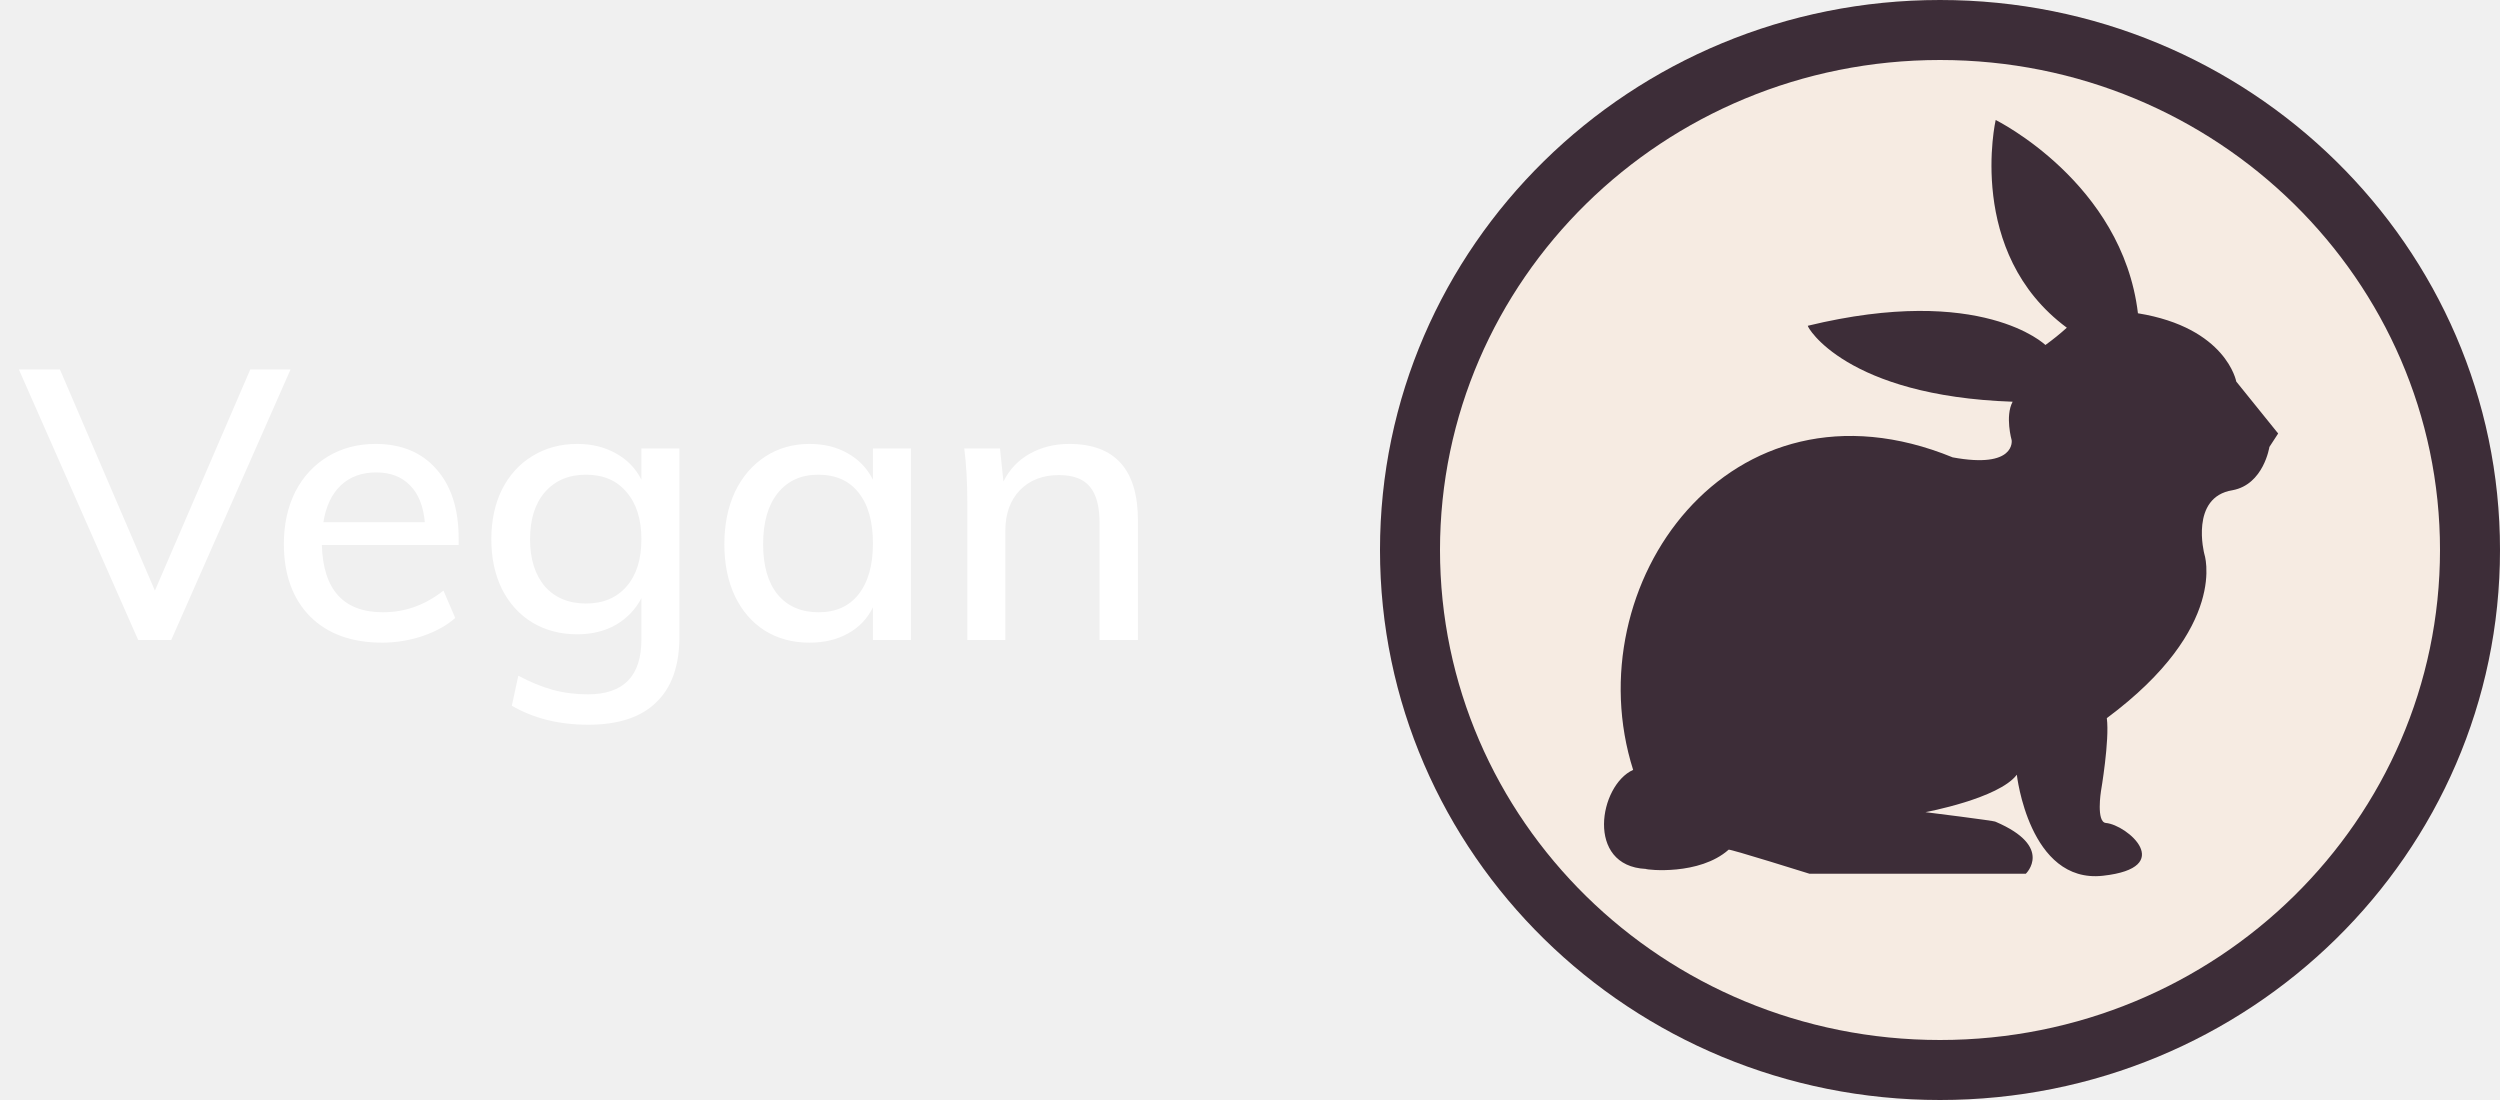
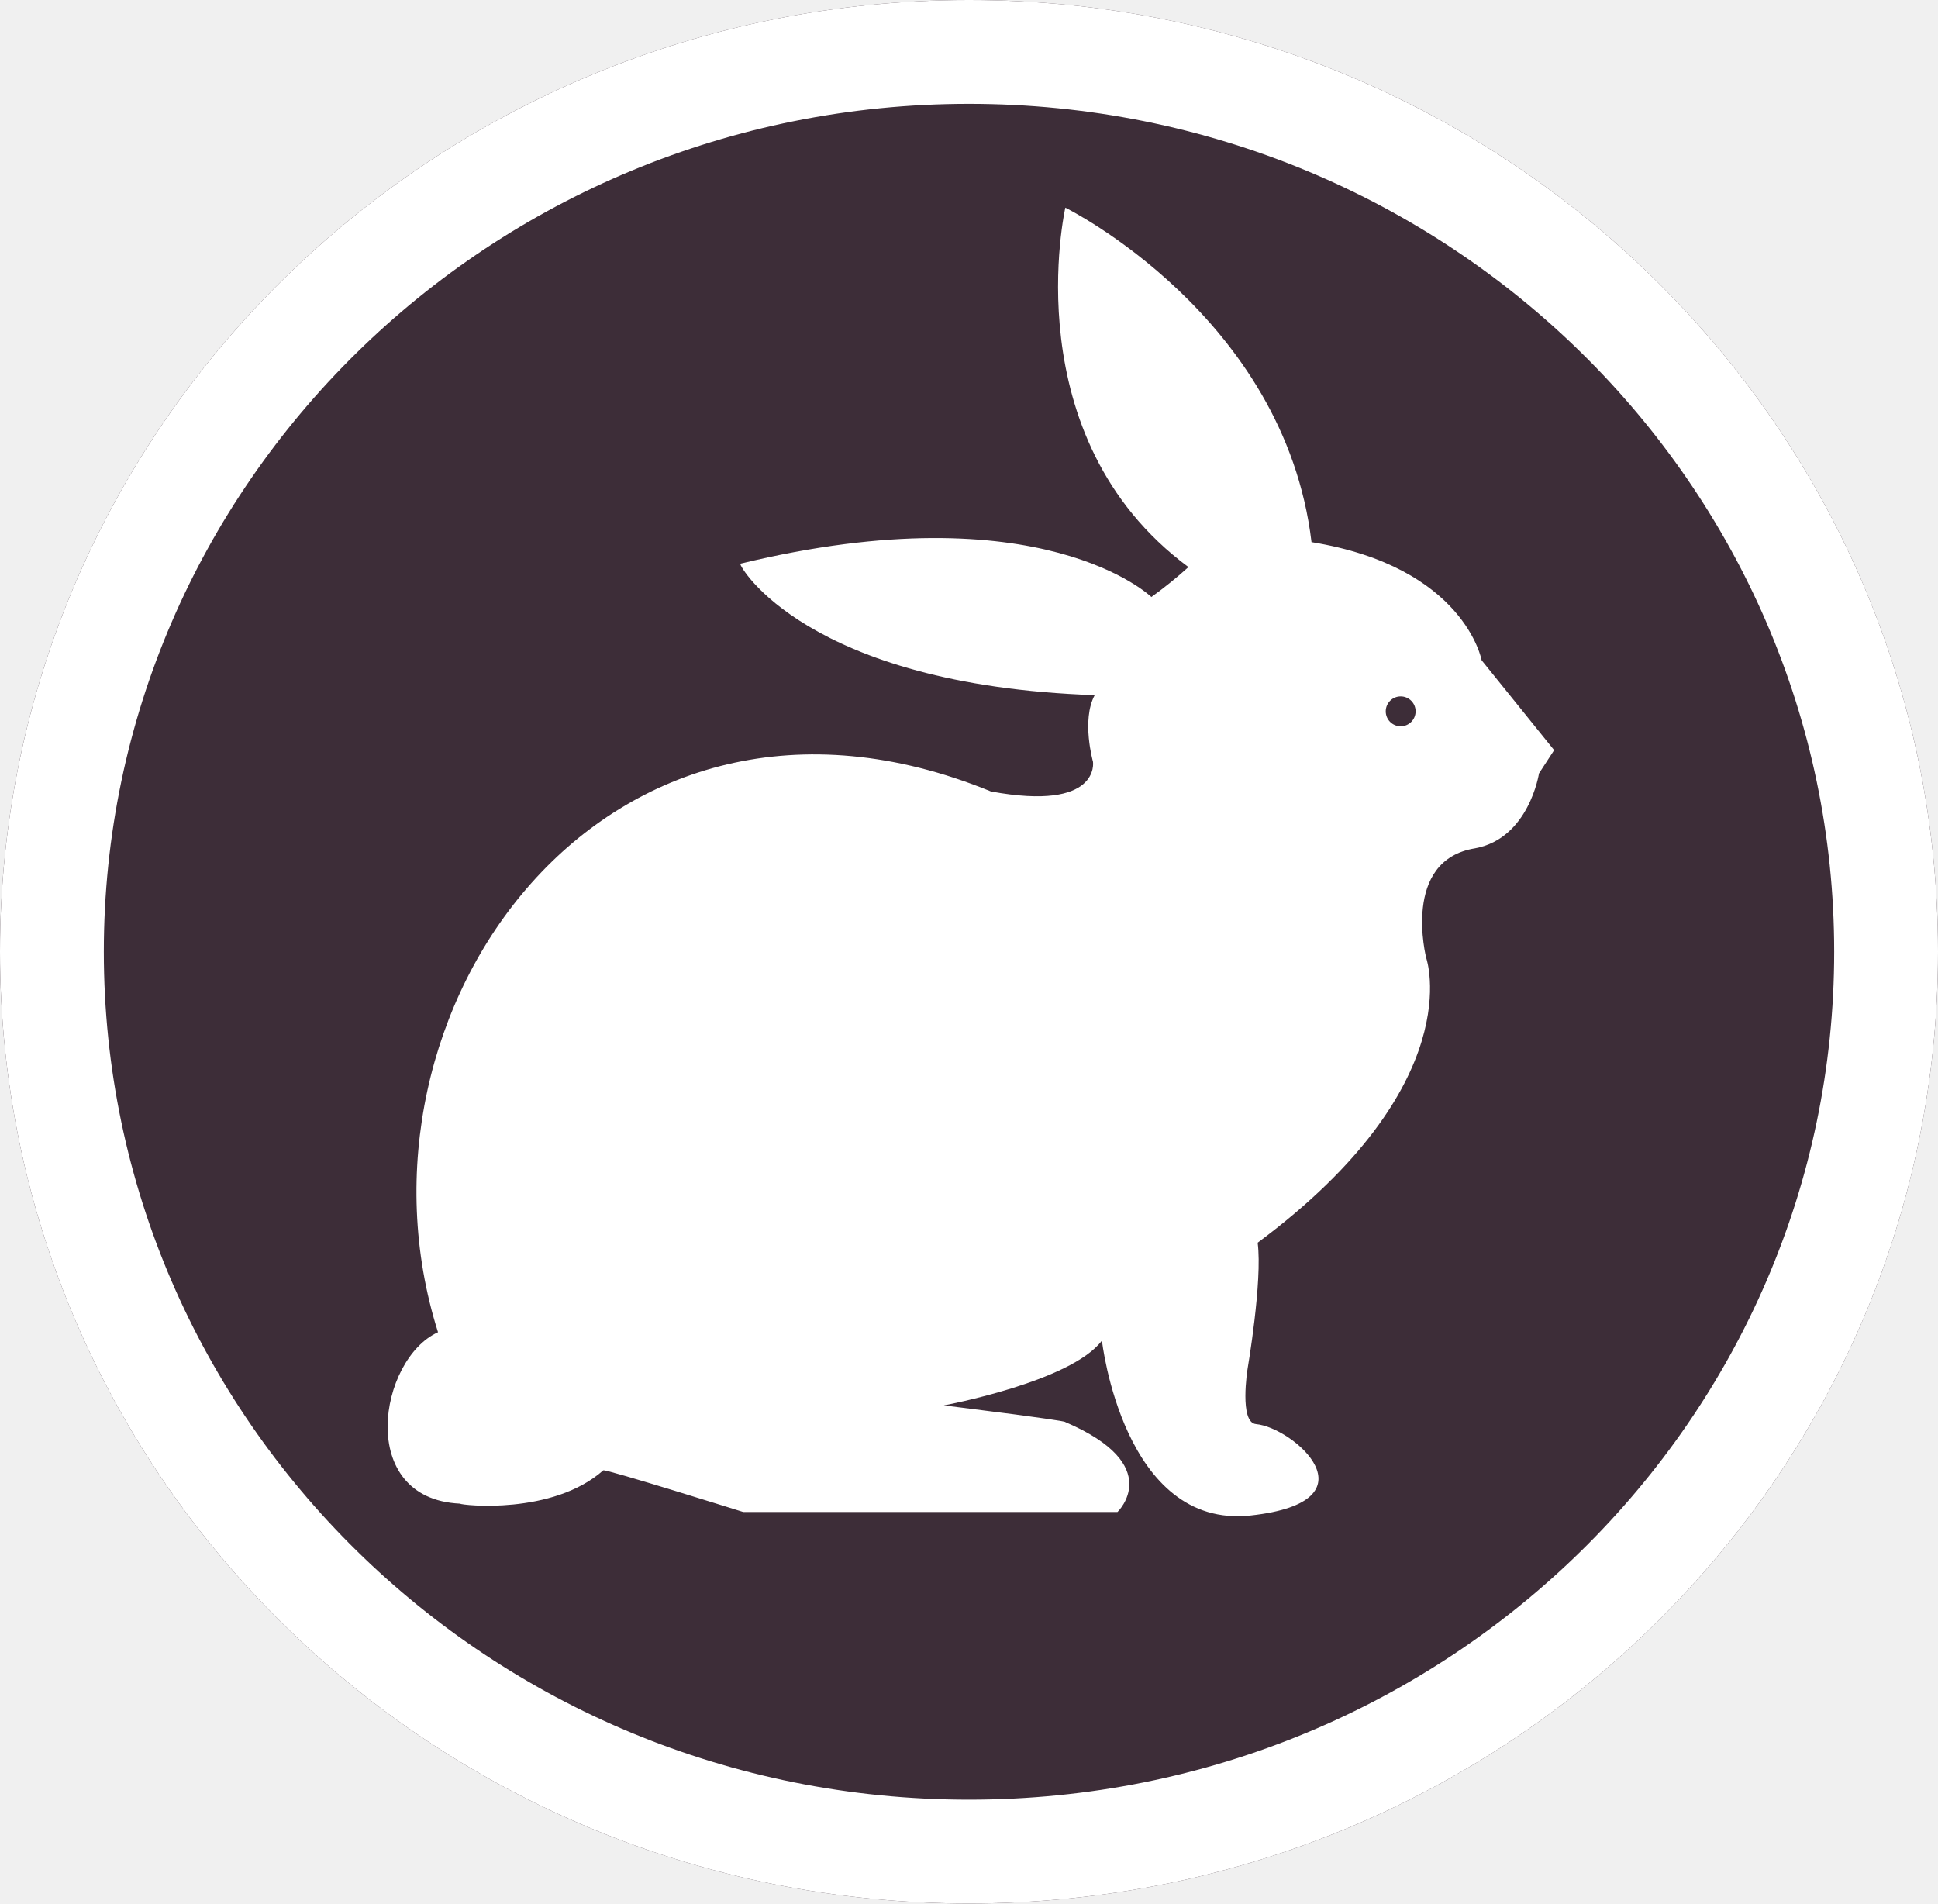
- <svg xmlns="http://www.w3.org/2000/svg" xmlns:xlink="http://www.w3.org/1999/xlink" width="125" height="55" viewBox="0 0 125 55" version="1.1">
-   <g id="Canvas" transform="translate(-221 -822)">
-     <g id="Vegan">
-       <g id="Vegan">
-         <use xlink:href="#path0_fill" transform="translate(222 835)" fill="#FFFFFF" />
+ <svg xmlns="http://www.w3.org/2000/svg" xmlns:xlink="http://www.w3.org/1999/xlink" width="56" height="55" viewBox="0 0 56 55" version="1.1">
+   <g id="Canvas" transform="translate(-290 -822)">
+     <g id="Group 5">
+       <g id="Oval 2 Copy 7">
+         <use xlink:href="#path0_fill" transform="translate(290 822)" fill="#3D2D38" />
+         <mask id="mask0_outline_ins">
+           <use xlink:href="#path0_fill" fill="white" transform="translate(290 822)" />
+         </mask>
+         <g mask="url(#mask0_outline_ins)">
+           <use xlink:href="#path1_stroke_2x" transform="translate(290 822)" fill="#FFFFFF" />
+         </g>
      </g>
-       <g id="Group 5">
-         <g id="Oval 2 Copy 7">
-           <use xlink:href="#path1_fill" transform="translate(290 822)" fill="#F6EBE2" />
-           <mask id="mask0_outline_ins">
-             <use xlink:href="#path1_fill" fill="white" transform="translate(290 822)" />
-           </mask>
-           <g mask="url(#mask0_outline_ins)">
-             <use xlink:href="#path2_stroke_2x" transform="translate(290 822)" fill="#3D2D38" />
+       <g id="vegan copy">
+         <g id="Layer_2">
+           <g id="Shape">
+             <use xlink:href="#path2_fill" transform="translate(301.201 828)" fill="#FFFFFF" />
          </g>
        </g>
-         <g id="vegan copy">
-           <g id="Layer_2">
-             <g id="Shape">
-               <use xlink:href="#path3_fill" transform="translate(301.201 828)" fill="#3D2D38" />
-             </g>
-           </g>
-           <g id="Layer_1">
-             <g id="Oval">
-               <use xlink:href="#path4_fill" transform="translate(330.042 842.122)" fill="#3D2D38" />
-             </g>
+         <g id="Layer_1">
+           <g id="Oval">
+             <use xlink:href="#path3_fill" transform="translate(330.042 842.122)" fill="#3D2D38" />
          </g>
        </g>
      </g>
    </g>
  </g>
  <defs>
-     <path id="path0_fill" d="M 11.514 5.472L 13.528 5.472L 7.562 19L 5.909 19L -0.057 5.472L 1.995 5.472L 6.745 16.53L 11.514 5.472ZM 21.933 14.25L 15.093 14.25C 15.157 16.492 16.176 17.613 18.152 17.613C 19.254 17.613 20.261 17.252 21.173 16.53L 21.762 17.898C 21.332 18.278 20.781 18.582 20.109 18.81C 19.451 19.025 18.786 19.133 18.114 19.133C 16.582 19.133 15.378 18.696 14.504 17.822C 13.63 16.935 13.193 15.726 13.193 14.193C 13.193 13.218 13.383 12.35 13.763 11.59C 14.156 10.83 14.701 10.241 15.397 9.823C 16.094 9.405 16.886 9.196 17.772 9.196C 19.064 9.196 20.078 9.614 20.812 10.45C 21.56 11.286 21.933 12.445 21.933 13.927L 21.933 14.25ZM 17.81 10.621C 17.088 10.621 16.499 10.836 16.043 11.267C 15.587 11.698 15.296 12.312 15.169 13.11L 20.242 13.11C 20.166 12.299 19.919 11.685 19.501 11.267C 19.083 10.836 18.52 10.621 17.81 10.621ZM 32.971 9.424L 32.971 18.829C 32.971 20.286 32.584 21.381 31.811 22.116C 31.052 22.863 29.918 23.237 28.41 23.237C 26.954 23.237 25.681 22.92 24.591 22.287L 24.915 20.786C 25.51 21.103 26.08 21.337 26.625 21.489C 27.182 21.641 27.771 21.717 28.392 21.717C 30.177 21.717 31.07 20.805 31.07 18.981L 31.07 16.91C 30.779 17.467 30.355 17.911 29.797 18.24C 29.24 18.557 28.594 18.715 27.86 18.715C 27.023 18.715 26.276 18.519 25.617 18.126C 24.971 17.733 24.465 17.176 24.098 16.454C 23.743 15.732 23.566 14.902 23.566 13.965C 23.566 13.028 23.743 12.198 24.098 11.476C 24.465 10.754 24.971 10.197 25.617 9.804C 26.276 9.399 27.023 9.196 27.86 9.196C 28.594 9.196 29.24 9.354 29.797 9.671C 30.355 9.975 30.779 10.412 31.07 10.982L 31.07 9.424L 32.971 9.424ZM 28.297 17.176C 29.158 17.176 29.835 16.891 30.329 16.321C 30.823 15.751 31.07 14.966 31.07 13.965C 31.07 12.964 30.823 12.179 30.329 11.609C 29.848 11.026 29.171 10.735 28.297 10.735C 27.435 10.735 26.751 11.026 26.244 11.609C 25.75 12.179 25.503 12.964 25.503 13.965C 25.503 14.953 25.75 15.738 26.244 16.321C 26.751 16.891 27.435 17.176 28.297 17.176ZM 44.547 9.424L 44.547 19L 42.647 19L 42.647 17.366C 42.368 17.936 41.95 18.373 41.393 18.677C 40.848 18.981 40.209 19.133 39.474 19.133C 38.625 19.133 37.878 18.93 37.232 18.525C 36.599 18.12 36.105 17.55 35.75 16.815C 35.395 16.068 35.218 15.2 35.218 14.212C 35.218 13.224 35.395 12.35 35.75 11.59C 36.117 10.83 36.624 10.241 37.27 9.823C 37.916 9.405 38.651 9.196 39.474 9.196C 40.209 9.196 40.848 9.354 41.393 9.671C 41.938 9.975 42.355 10.412 42.647 10.982L 42.647 9.424L 44.547 9.424ZM 39.93 17.613C 40.791 17.613 41.456 17.315 41.925 16.72C 42.406 16.112 42.647 15.263 42.647 14.174C 42.647 13.072 42.406 12.223 41.925 11.628C 41.456 11.033 40.785 10.735 39.911 10.735C 39.05 10.735 38.372 11.045 37.878 11.666C 37.397 12.274 37.156 13.123 37.156 14.212C 37.156 15.289 37.397 16.125 37.878 16.72C 38.372 17.315 39.056 17.613 39.93 17.613ZM 52.458 9.196C 54.751 9.196 55.897 10.475 55.897 13.034L 55.897 19L 53.978 19L 53.978 13.148C 53.978 12.312 53.813 11.704 53.484 11.324C 53.167 10.944 52.654 10.754 51.945 10.754C 51.134 10.754 50.482 11.007 49.988 11.514C 49.507 12.021 49.266 12.698 49.266 13.547L 49.266 19L 47.366 19L 47.366 12.122C 47.366 11.121 47.315 10.222 47.214 9.424L 49 9.424L 49.171 11.077C 49.475 10.469 49.912 10.007 50.482 9.69C 51.065 9.361 51.723 9.196 52.458 9.196Z" />
-     <path id="path1_fill" fill-rule="evenodd" d="M 28 55C 43.464 55 56 42.688 56 27.5C 56 12.312 43.464 0 28 0C 12.536 0 0 12.312 0 27.5C 0 42.688 12.536 55 28 55Z" />
-     <path id="path2_stroke_2x" d="M 28 58C 45.07 58 59 44.395 59 27.5L 53 27.5C 53 40.98 41.858 52 28 52L 28 58ZM 59 27.5C 59 10.605 45.07 -3 28 -3L 28 3C 41.858 3 53 14.02 53 27.5L 59 27.5ZM 28 -3C 10.93 -3 -3 10.605 -3 27.5L 3 27.5C 3 14.02 14.142 3 28 3L 28 -3ZM -3 27.5C -3 44.395 10.93 58 28 58L 28 52C 14.142 52 3 40.98 3 27.5L -3 27.5Z" />
-     <path id="path3_fill" d="M 20.64 32.735C 20.64 32.735 21.254 38.192 24.941 37.788C 28.628 37.383 26.17 35.243 25.09 35.148C 24.603 35.099 24.847 33.561 24.847 33.561C 24.847 33.561 25.285 31.012 25.14 29.907C 31.284 25.339 30.012 21.684 30.012 21.684C 30.012 21.684 29.281 18.855 31.425 18.511C 32.984 18.222 33.269 16.348 33.269 16.348L 33.707 15.675L 31.612 13.078C 31.612 13.078 31.124 10.385 26.696 9.664C 25.916 3.125 19.583 0 19.583 0C 19.583 0 18.073 6.636 23.14 10.385C 22.8 10.693 22.442 10.982 22.069 11.25C 22.069 11.25 18.903 8.174 10.19 10.288C 10.141 10.337 12.091 13.799 20.431 14.086C 20.042 14.808 20.382 16.011 20.382 16.011C 20.382 16.011 20.607 17.454 17.432 16.868C 6.276 12.3 -1.473 23.263 1.456 32.494C -0.25 33.264 -0.932 37.303 2.089 37.446C 2.138 37.495 4.768 37.784 6.231 36.484C 6.28 36.435 10.274 37.687 10.274 37.687L 21.09 37.687C 21.09 37.687 22.503 36.34 19.581 35.089C 19.581 35.041 16.072 34.608 16.072 34.608C 16.072 34.608 19.745 33.927 20.64 32.735Z" />
-     <path id="path4_fill" d="M 0.432 0.863C 0.67 0.863 0.863 0.67 0.863 0.432C 0.863 0.193 0.67 0 0.432 0C 0.193 0 0 0.193 0 0.432C 0 0.67 0.193 0.863 0.432 0.863Z" />
+     <path id="path0_fill" fill-rule="evenodd" d="M 28 55C 43.464 55 56 42.688 56 27.5C 56 12.312 43.464 0 28 0C 12.536 0 0 12.312 0 27.5C 0 42.688 12.536 55 28 55Z" />
+     <path id="path1_stroke_2x" d="M 28 58C 45.07 58 59 44.395 59 27.5L 53 27.5C 53 40.98 41.858 52 28 52L 28 58ZM 59 27.5C 59 10.605 45.07 -3 28 -3L 28 3C 41.858 3 53 14.02 53 27.5L 59 27.5ZM 28 -3C 10.93 -3 -3 10.605 -3 27.5L 3 27.5C 3 14.02 14.142 3 28 3L 28 -3ZM -3 27.5C -3 44.395 10.93 58 28 58L 28 52C 14.142 52 3 40.98 3 27.5L -3 27.5Z" />
+     <path id="path2_fill" d="M 20.64 32.735C 20.64 32.735 21.254 38.192 24.941 37.788C 28.628 37.383 26.17 35.243 25.09 35.148C 24.603 35.099 24.847 33.561 24.847 33.561C 24.847 33.561 25.285 31.012 25.14 29.907C 31.284 25.339 30.012 21.684 30.012 21.684C 30.012 21.684 29.281 18.855 31.425 18.511C 32.984 18.222 33.269 16.348 33.269 16.348L 33.707 15.675L 31.612 13.078C 31.612 13.078 31.124 10.385 26.696 9.664C 25.916 3.125 19.583 0 19.583 0C 19.583 0 18.073 6.636 23.14 10.385C 22.8 10.693 22.442 10.982 22.069 11.25C 22.069 11.25 18.903 8.174 10.19 10.288C 10.141 10.337 12.091 13.799 20.431 14.086C 20.042 14.808 20.382 16.011 20.382 16.011C 20.382 16.011 20.607 17.454 17.432 16.868C 6.276 12.3 -1.473 23.263 1.456 32.494C -0.25 33.264 -0.932 37.303 2.089 37.446C 2.138 37.495 4.768 37.784 6.231 36.484C 6.28 36.435 10.274 37.687 10.274 37.687L 21.09 37.687C 21.09 37.687 22.503 36.34 19.581 35.089C 19.581 35.041 16.072 34.608 16.072 34.608C 16.072 34.608 19.745 33.927 20.64 32.735Z" />
+     <path id="path3_fill" d="M 0.432 0.863C 0.67 0.863 0.863 0.67 0.863 0.432C 0.863 0.193 0.67 0 0.432 0C 0.193 0 0 0.193 0 0.432C 0 0.67 0.193 0.863 0.432 0.863Z" />
  </defs>
</svg>
